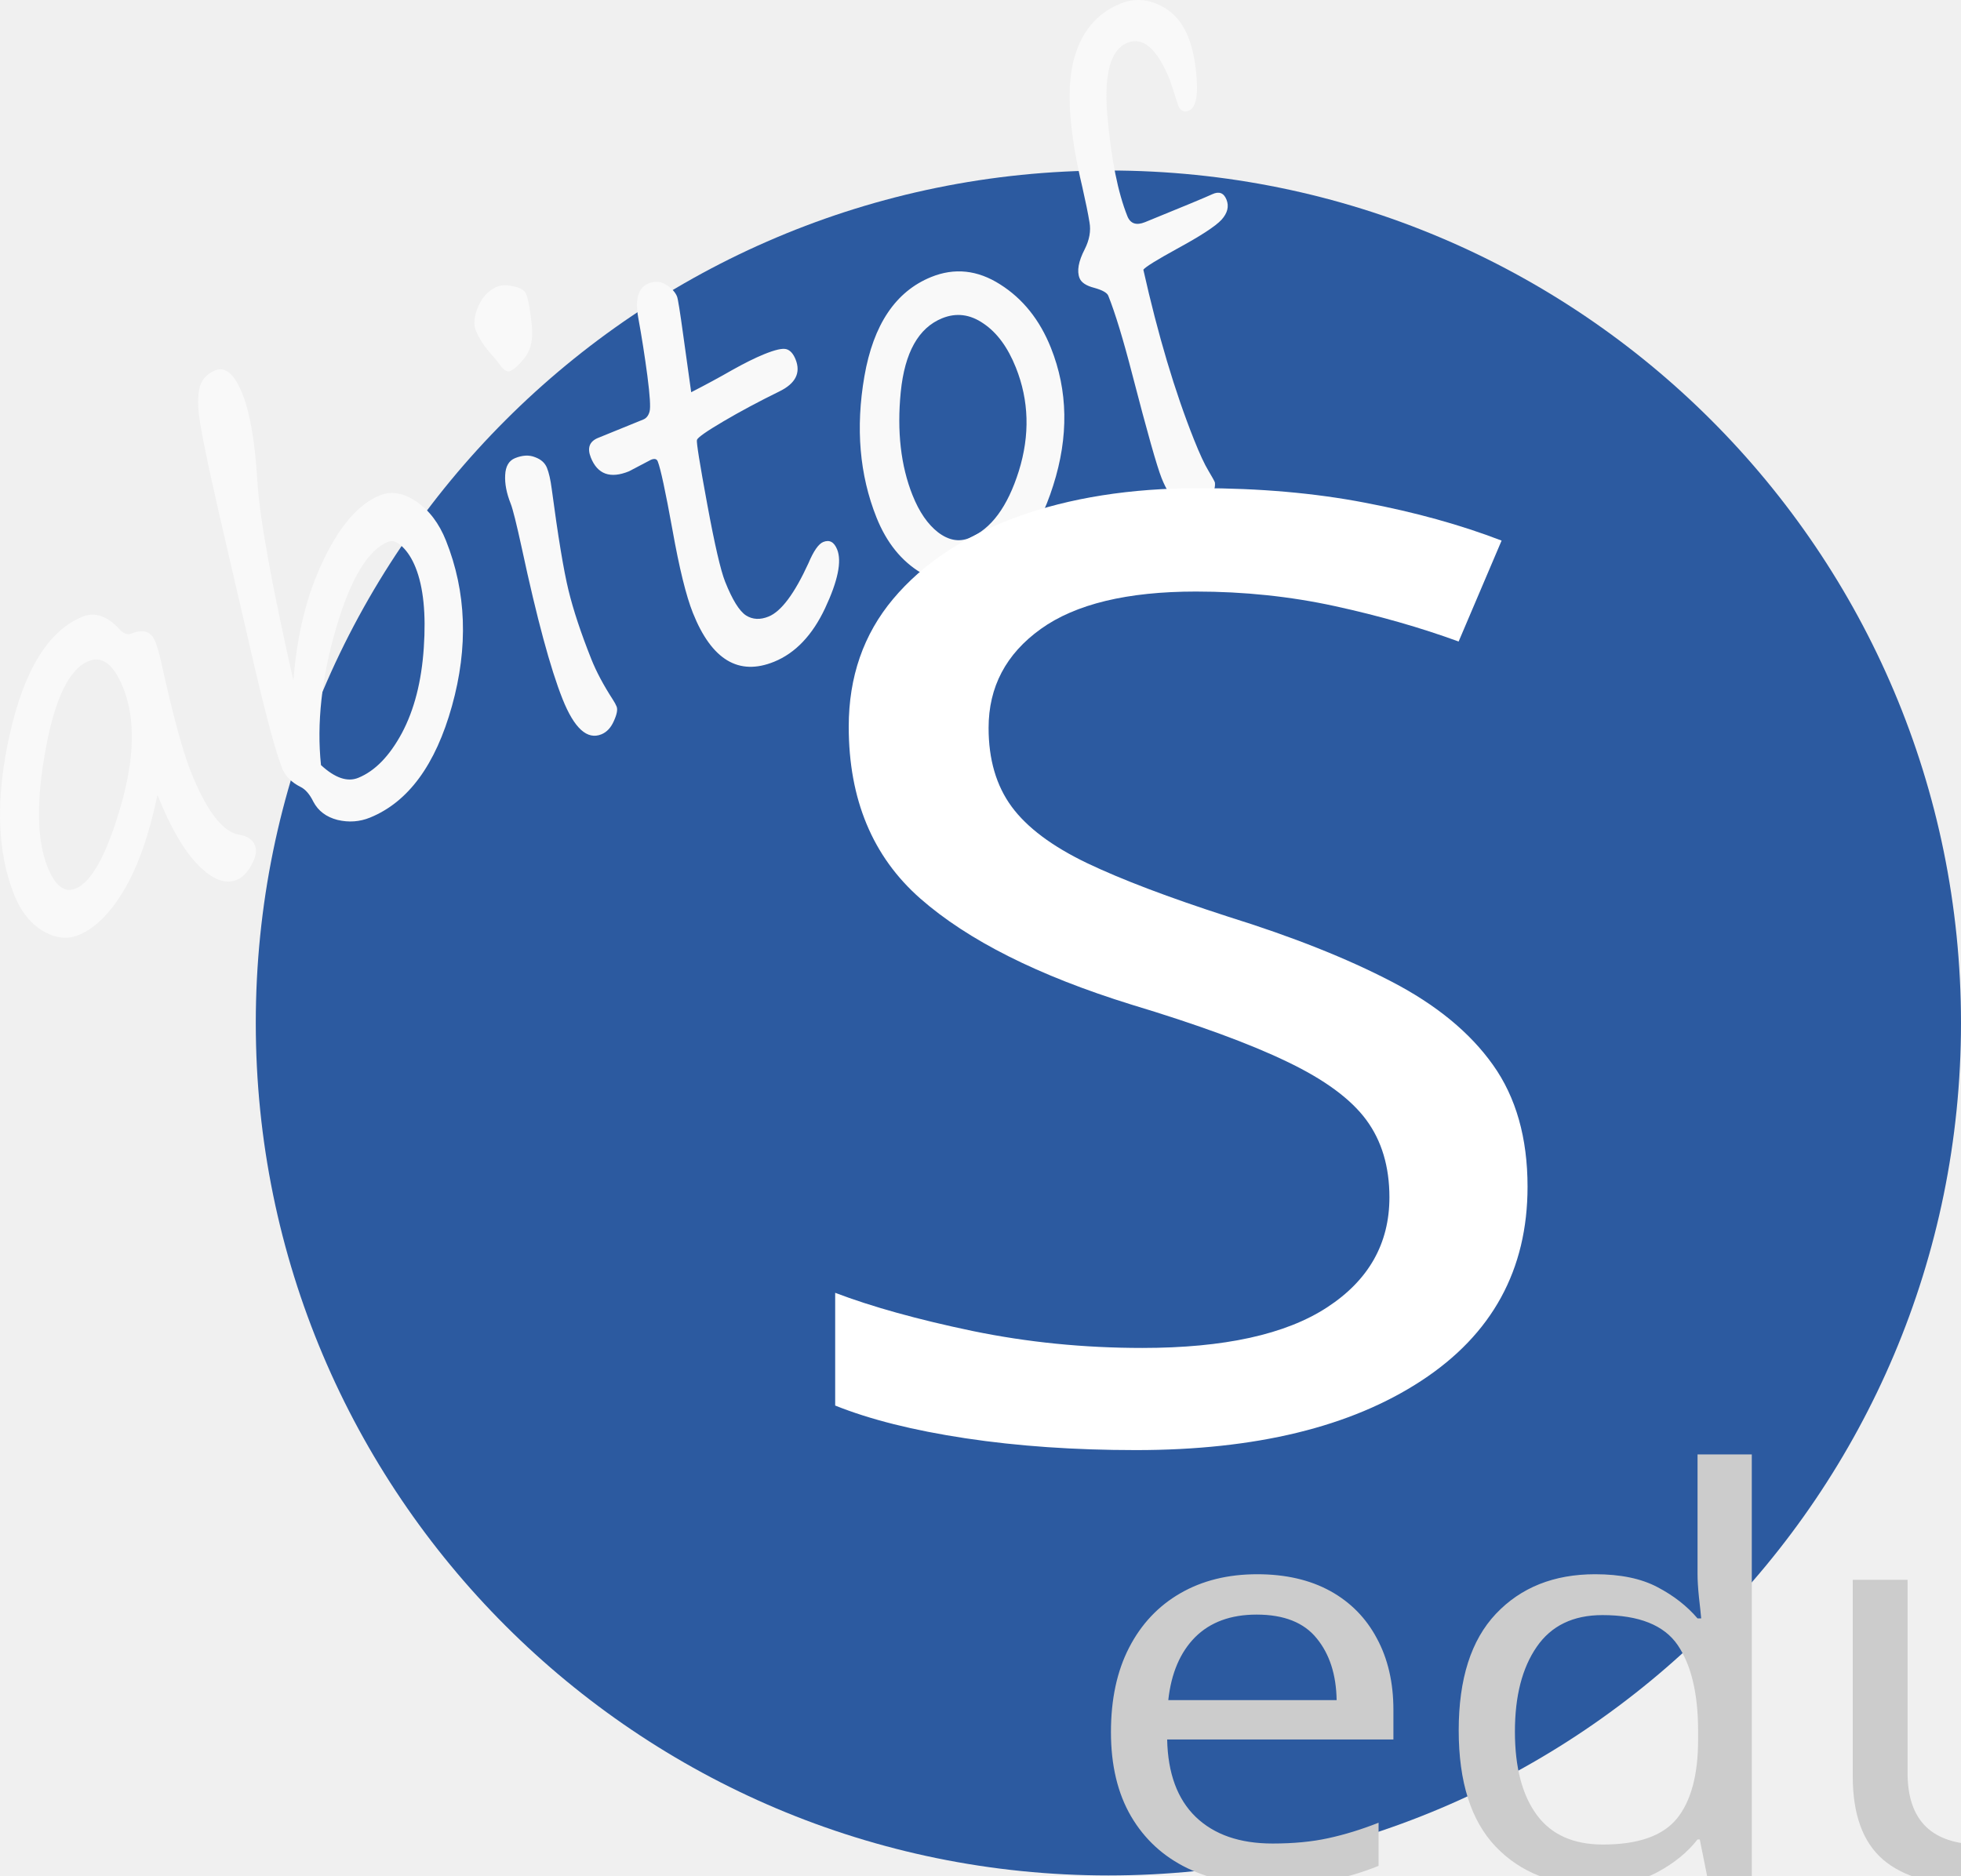
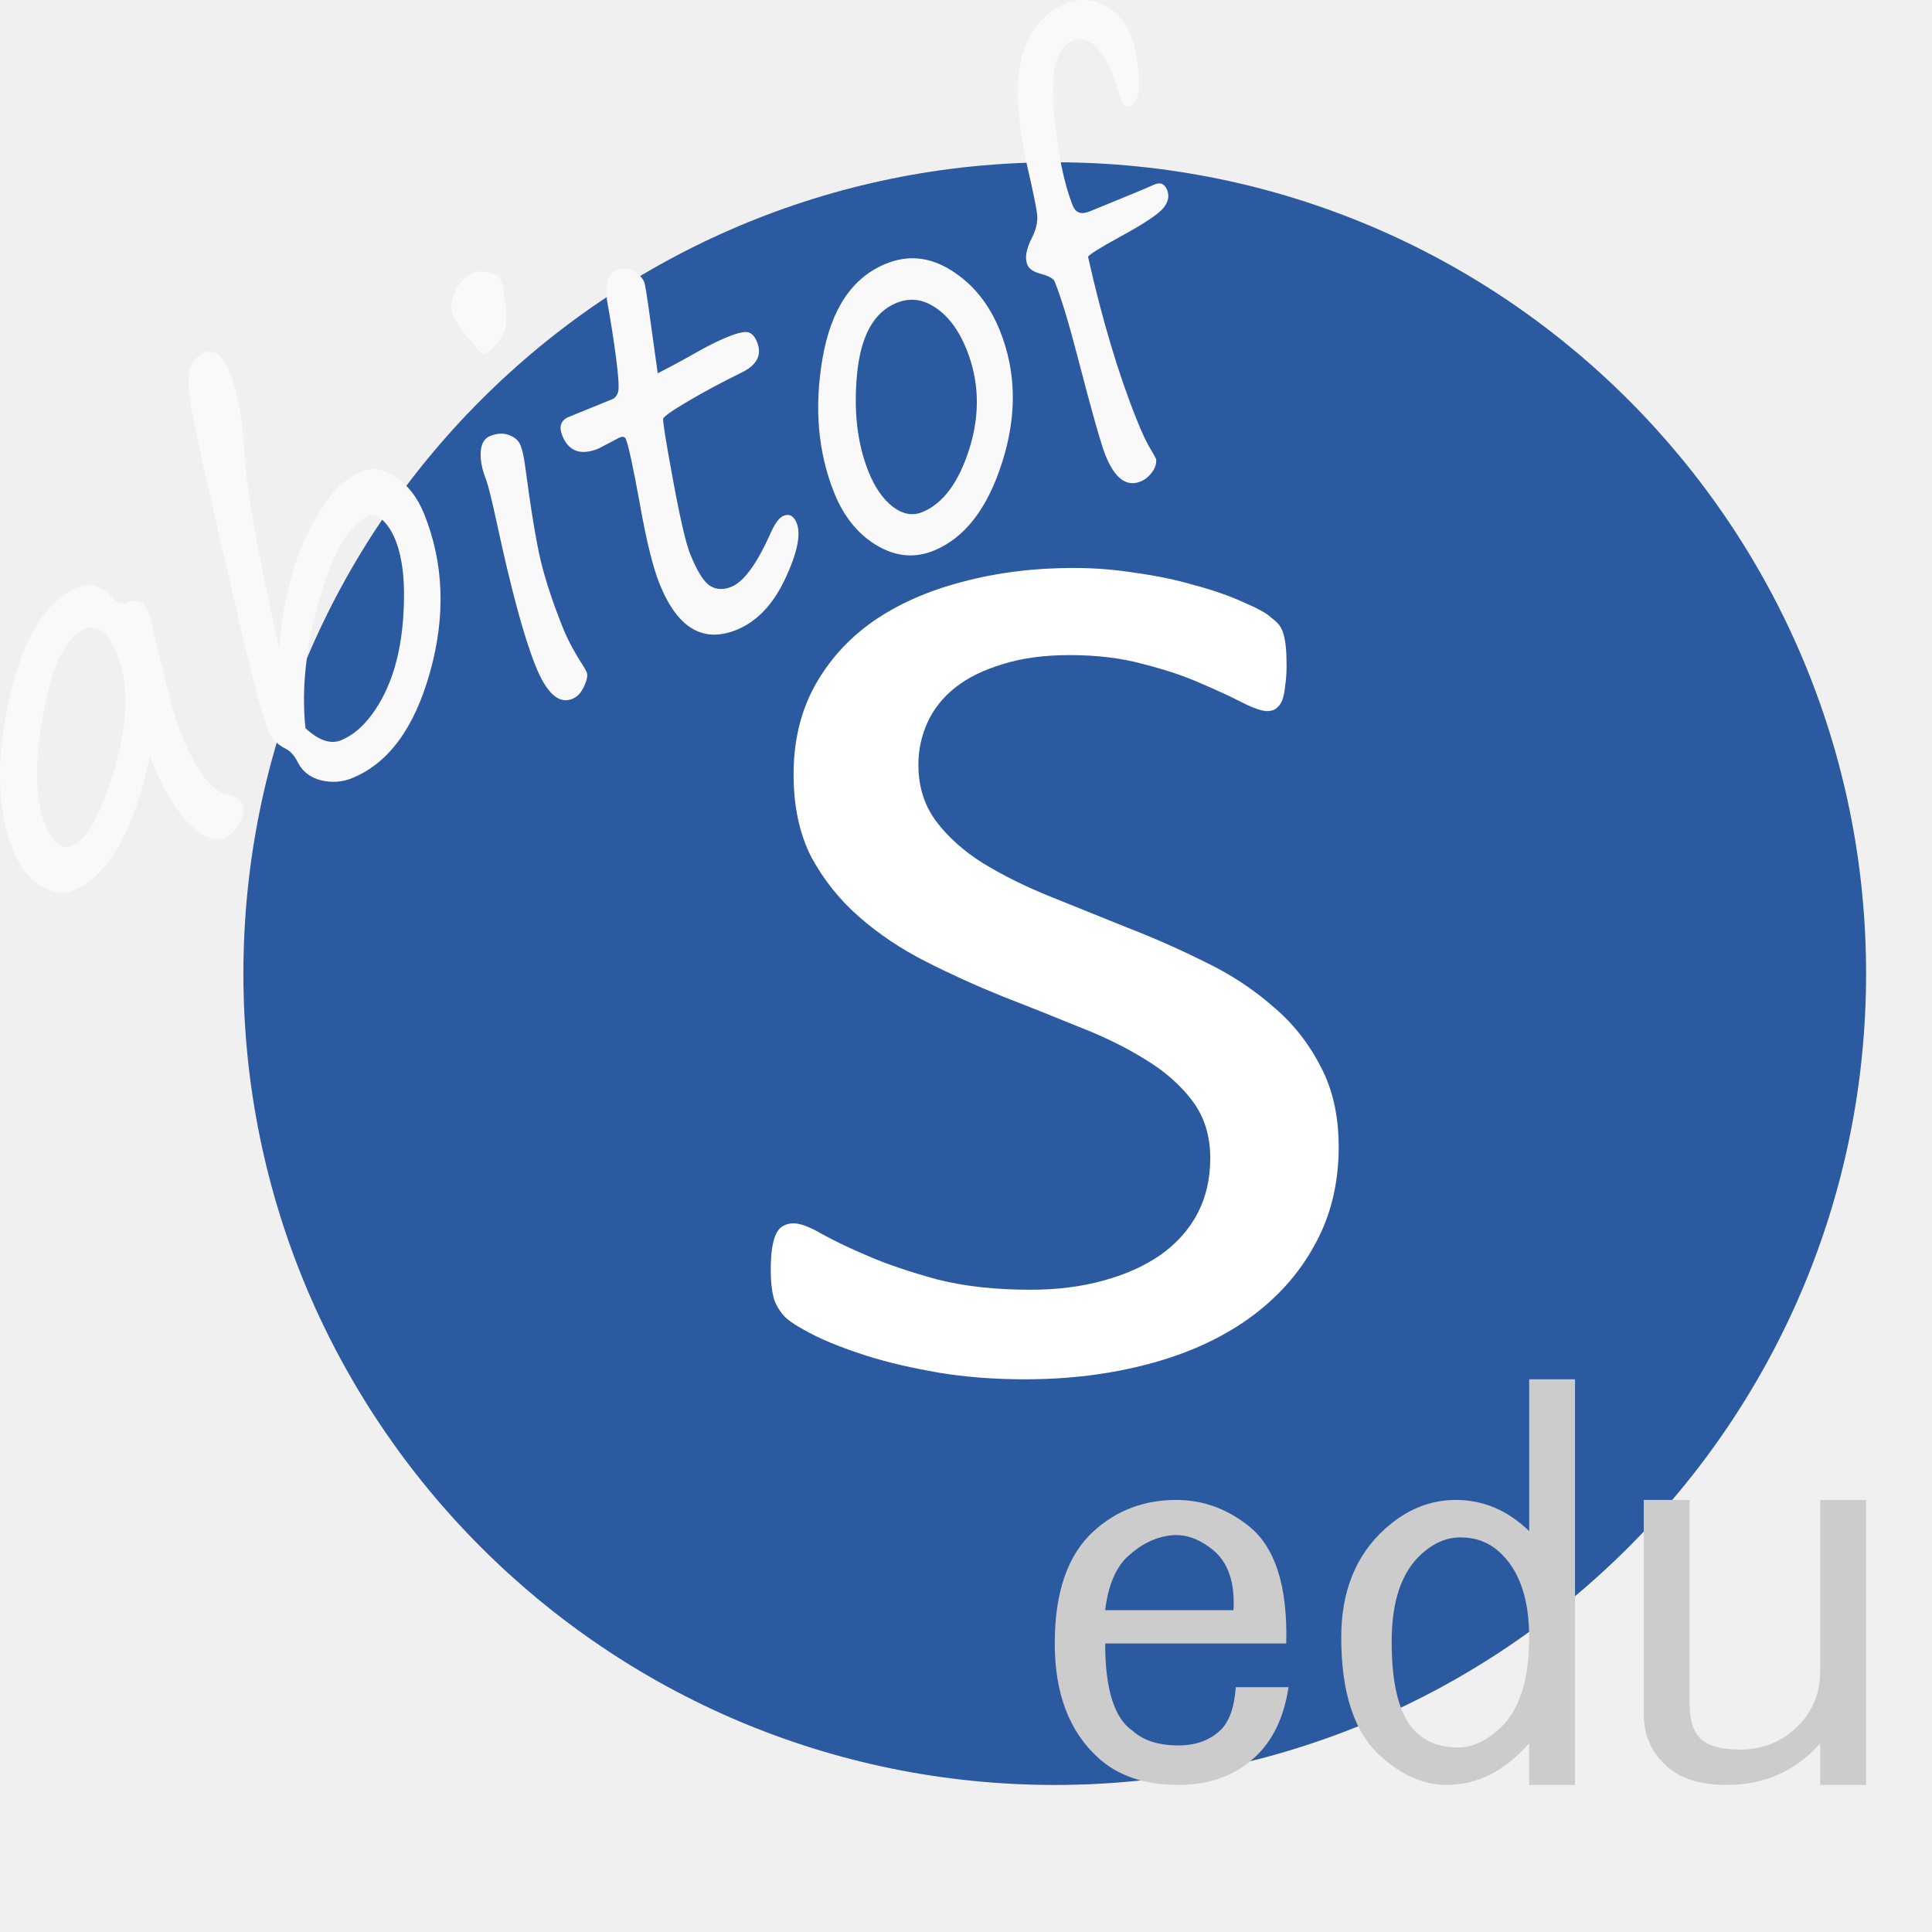
- <svg xmlns="http://www.w3.org/2000/svg" width="115mm" height="110mm" viewBox="0 0 115 110" version="1.1" id="svg1">
+ <svg xmlns="http://www.w3.org/2000/svg" width="119.062mm" height="119.062mm" viewBox="0 0 119.062 119.062" version="1.1" id="svg1">
  <defs id="defs1" />
  <g id="layer1">
    <circle style="fill:#2c5aa0;fill-opacity:1;stroke-width:0.16" id="path4" cx="65" cy="60" r="50" />
    <path d="m 9.233,46.622 q -0.716,3.461 -1.938,5.543 -1.221,2.082 -2.69,2.68 -0.992,0.404 -2.09,-0.245 -1.097,-0.649 -1.687,-2.129 -1.521,-3.815 -0.246,-9.442 1.27,-5.642 4.259,-6.859 1.082,-0.441 2.166,0.737 0.353,0.396 0.713,0.249 1.031,-0.42 1.389,0.48 0.179,0.45 0.363,1.285 1.01,4.562 1.71,6.317 1.4,3.51 2.863,3.724 0.706,0.117 0.908,0.625 0.179,0.45 -0.195,1.125 -0.369,0.69 -0.884,0.899 -0.992,0.404 -2.249,-0.871 -1.257,-1.275 -2.391,-4.118 z m -4.042,-7.846 q -1.701,0.692 -2.521,5.207 -0.826,4.501 0.117,6.865 0.665,1.668 1.644,1.269 1.417,-0.577 2.646,-4.82 1.228,-4.243 0.153,-6.941 -0.827,-2.074 -2.038,-1.581 z m 12.017,1.144 q 0.302,-4.051 1.762,-7.073 1.455,-3.037 3.297,-3.787 1.018,-0.414 2.149,0.356 1.131,0.77 1.738,2.293 1.799,4.511 0.35,9.703 -1.442,5.173 -4.805,6.542 -0.915,0.372 -1.908,0.136 -0.986,-0.256 -1.411,-1.061 -0.323,-0.661 -0.753,-0.874 -0.803,-0.398 -1.086,-1.109 -0.526,-1.32 -1.606,-5.905 l -2.132,-9.214 q -1.058,-4.644 -1.159,-5.8 -0.089,-1.161 0.159,-1.666 0.248,-0.505 0.815,-0.736 0.902,-0.367 1.602,1.388 0.665,1.668 0.87,5.074 0.198,3.275 2.117,11.732 z m 1.617,4.956 q 1.231,1.134 2.184,0.746 1.469,-0.598 2.561,-2.628 1.087,-2.044 1.283,-5.007 0.203,-2.983 -0.479,-4.694 -0.307,-0.769 -0.771,-1.22 -0.465,-0.452 -0.838,-0.299 -1.791,0.729 -3.062,5.09 -1.264,4.342 -0.879,8.012 z M 29.903,21.769 q -0.271,0.11 -0.673,-0.485 -0.132,-0.182 -0.321,-0.392 -0.724,-0.801 -1.001,-1.497 -0.231,-0.58 0.137,-1.421 0.376,-0.861 1.123,-1.165 0.374,-0.152 0.971,-0.007 0.591,0.13 0.713,0.435 0.191,0.479 0.326,1.756 0.148,1.272 -0.386,1.961 -0.527,0.67 -0.887,0.816 z m 4.773,16.889 q 0.44,1.102 1.26,2.37 0.156,0.24 0.225,0.414 0.104,0.261 -0.159,0.84 -0.257,0.594 -0.734,0.788 -1.25,0.509 -2.279,-2.073 -1.064,-2.669 -2.387,-8.841 -0.469,-2.153 -0.654,-2.617 -0.364,-0.914 -0.323,-1.673 0.036,-0.773 0.577,-0.994 0.657,-0.267 1.175,-0.057 0.525,0.191 0.699,0.626 0.174,0.435 0.277,1.219 0.561,4.223 0.988,5.971 0.427,1.748 1.335,4.025 z M 40.534,23.005 q 1.281,-0.656 2.39,-1.293 1.102,-0.617 1.875,-0.932 0.979,-0.399 1.318,-0.3 0.339,0.098 0.541,0.606 0.468,1.175 -0.947,1.869 -1.816,0.891 -3.295,1.763 -1.479,0.872 -1.545,1.084 -0.058,0.192 0.603,3.767 0.656,3.56 1.049,4.546 0.636,1.596 1.224,1.98 0.582,0.37 1.329,0.066 1.108,-0.451 2.333,-3.125 0.454,-1.078 0.866,-1.246 0.554,-0.226 0.82,0.442 0.416,1.044 -0.709,3.442 -1.119,2.377 -2.987,3.138 -3.118,1.269 -4.766,-2.865 -0.596,-1.494 -1.201,-4.889 -0.612,-3.376 -0.861,-3.999 -0.087,-0.218 -0.396,-0.092 l -1.288,0.676 q -1.649,0.671 -2.239,-0.808 -0.335,-0.841 0.425,-1.151 l 2.654,-1.08 q 0.271,-0.11 0.367,-0.47 0.096,-0.36 -0.129,-2.089 -0.231,-1.744 -0.535,-3.407 -0.298,-1.649 0.604,-2.016 0.554,-0.226 1.037,0.084 0.483,0.309 0.633,0.686 0.081,0.203 0.363,2.263 z m 17.012,10.929 q -1.765,0.719 -3.513,-0.323 -1.748,-1.042 -2.633,-3.261 -1.492,-3.742 -0.709,-8.276 0.79,-4.553 3.908,-5.823 2.061,-0.839 4.048,0.426 2,1.26 2.983,3.725 1.504,3.771 0.134,8.072 -1.357,4.295 -4.218,5.46 z m -4.029,-4.884 q 0.584,1.465 1.495,2.173 0.924,0.703 1.826,0.336 1.92,-0.782 2.91,-3.933 0.984,-3.166 -0.173,-6.067 -0.711,-1.784 -1.898,-2.582 -1.18,-0.818 -2.43,-0.309 -2.074,0.844 -2.424,4.325 -0.342,3.461 0.693,6.057 z M 71.245,28.289 q 0.054,0.399 -0.247,0.809 -0.301,0.409 -0.701,0.572 -1.314,0.535 -2.176,-1.626 -0.411,-1.03 -1.719,-6.078 -0.8,-3.097 -1.408,-4.62 -0.104,-0.261 -0.813,-0.461 -0.716,-0.181 -0.872,-0.572 -0.249,-0.624 0.3,-1.69 0.419,-0.828 0.283,-1.582 -0.123,-0.759 -0.421,-2.071 -1.136,-4.764 -0.537,-7.318 0.612,-2.559 2.777,-3.44 1.147,-0.467 2.298,0.093 1.146,0.545 1.666,1.851 0.422,1.059 0.509,2.591 0.094,1.513 -0.473,1.744 -0.425,0.173 -0.616,-0.306 l -0.471,-1.444 q -1.116,-2.799 -2.508,-2.233 -1.507,0.614 -1.169,4.354 0.332,3.726 1.165,5.814 0.266,0.667 1.039,0.353 3.363,-1.369 3.944,-1.639 0.594,-0.275 0.831,0.319 0.237,0.595 -0.293,1.181 -0.523,0.567 -2.615,1.705 -1.781,0.978 -1.968,1.223 1.288,5.747 2.971,9.968 0.503,1.262 0.849,1.829 0.316,0.529 0.374,0.674 z" id="text4" style="font-size:30.111px;font-family:'Segoe Print';-inkscape-font-specification:'Segoe Print';fill:#f9f9f9;fill-opacity:1;stroke-width:0.472" aria-label="abitof" />
-     <text xml:space="preserve" style="font-style:normal;font-variant:normal;font-weight:normal;font-stretch:normal;font-size:83.203px;font-family:Calibri;-inkscape-font-specification:Calibri;fill:#ffffff;fill-opacity:1;stroke-width:0.555;stroke-dasharray:none" x="41.004" y="91.223" id="text89" transform="scale(1.082293,0.9239646)">
-       <tspan id="tspan89" style="font-style:normal;font-variant:normal;font-weight:normal;font-stretch:normal;font-size:83.203px;font-family:Calibri;-inkscape-font-specification:Calibri;stroke-width:0.555" x="41.004" y="91.223">S</tspan>
-     </text>
-     <text xml:space="preserve" style="font-style:normal;font-variant:normal;font-weight:normal;font-stretch:normal;font-size:34.449px;font-family:'MS Gothic';-inkscape-font-specification:'MS Gothic';fill:#cccccc;fill-opacity:1;stroke-width:0.511;stroke-dasharray:none" x="60.178" y="115.727" id="text91" transform="scale(1.049617,0.9527286)">
-       <tspan id="tspan91" style="font-style:normal;font-variant:normal;font-weight:normal;font-stretch:normal;font-size:34.449px;font-family:'MS Gothic';-inkscape-font-specification:'MS Gothic';fill:#cccccc;stroke-width:0.511" x="60.178" y="115.727">edu</tspan>
-     </text>
+     <path style="font-size:83.203px;font-family:Calibri;-inkscape-font-specification:Calibri;fill:#ffffff;stroke-width:0.555" d="m 76.227,76.476 q 0,3.697 -1.381,6.582 -1.341,2.884 -3.778,4.916 -2.397,1.991 -5.688,3.006 -3.25,1.016 -7.028,1.016 -2.641,0 -4.916,-0.447 -2.234,-0.447 -4.022,-1.097 -1.747,-0.65 -2.966,-1.341 -1.178,-0.691 -1.666,-1.178 -0.447,-0.488 -0.691,-1.219 -0.203,-0.772 -0.203,-2.031 0,-0.894 0.081,-1.463 0.081,-0.609 0.244,-0.975 0.163,-0.366 0.406,-0.488 0.244,-0.163 0.569,-0.163 0.569,0 1.584,0.691 1.056,0.691 2.681,1.503 1.625,0.813 3.9,1.544 2.316,0.691 5.322,0.691 2.275,0 4.144,-0.609 1.909,-0.609 3.25,-1.706 1.381,-1.138 2.113,-2.763 0.731,-1.625 0.731,-3.697 0,-2.234 -1.016,-3.819 -1.016,-1.584 -2.681,-2.763 -1.666,-1.219 -3.819,-2.194 -2.113,-1.016 -4.347,-2.031 -2.234,-1.056 -4.347,-2.316 -2.113,-1.259 -3.778,-2.966 -1.666,-1.706 -2.722,-3.981 -1.016,-2.316 -1.016,-5.525 0,-3.291 1.178,-5.85 1.219,-2.6 3.331,-4.347 2.153,-1.747 5.078,-2.641 2.966,-0.934 6.378,-0.934 1.747,0 3.494,0.325 1.788,0.284 3.331,0.813 1.584,0.488 2.803,1.138 1.219,0.609 1.584,1.016 0.406,0.366 0.528,0.609 0.122,0.203 0.203,0.569 0.081,0.325 0.122,0.813 0.041,0.488 0.041,1.259 0,0.731 -0.081,1.3 -0.041,0.569 -0.163,0.975 -0.122,0.366 -0.366,0.569 -0.203,0.163 -0.488,0.163 -0.447,0 -1.422,-0.569 -0.934,-0.569 -2.316,-1.259 -1.381,-0.731 -3.291,-1.3 -1.869,-0.609 -4.225,-0.609 -2.194,0 -3.819,0.609 -1.625,0.569 -2.681,1.544 -1.056,0.975 -1.584,2.316 -0.528,1.341 -0.528,2.844 0,2.194 1.016,3.778 1.016,1.584 2.681,2.803 1.706,1.219 3.86,2.234 2.153,1.016 4.388,2.072 2.234,1.016 4.388,2.275 2.153,1.219 3.819,2.925 1.706,1.666 2.722,3.981 1.056,2.275 1.056,5.403 z" id="text89" transform="scale(1.082293,0.9239646)" aria-label="S" />
+     <path style="font-size:34.449px;font-family:'MS Gothic';-inkscape-font-specification:'MS Gothic';fill:#cccccc;stroke-width:0.511" d="m 75.653,109.133 q -0.404,2.96 -2.018,4.575 -1.749,1.749 -4.441,1.749 -2.96,0 -4.71,-1.749 -2.557,-2.557 -2.557,-7.401 0,-4.979 2.288,-7.267 2.018,-2.018 4.844,-2.018 2.288,0 4.172,1.615 2.422,2.018 2.288,7.67 H 64.888 q 0,4.441 1.615,5.652 0.942,0.942 2.691,0.942 1.48,0 2.422,-0.942 0.807,-0.807 0.942,-2.826 z m -3.23,-4.979 q 0.135,-2.691 -1.211,-3.902 -1.211,-1.077 -2.422,-0.942 -1.346,0.135 -2.557,1.346 -1.077,1.077 -1.346,3.499 z m 17.359,8.612 q -2.153,2.691 -4.844,2.691 -2.018,0 -3.902,-1.884 -2.288,-2.288 -2.288,-7.67 0,-4.441 2.557,-6.997 1.884,-1.884 4.172,-1.884 2.422,0 4.306,2.018 v -9.823 h 2.691 V 115.458 H 89.783 Z M 85.746,99.444 q -1.211,0 -2.288,1.077 -1.749,1.749 -1.749,5.652 0,4.441 1.48,5.921 0.942,0.942 2.422,0.942 1.211,0 2.422,-1.211 1.749,-1.749 1.749,-5.921 0,-3.768 -1.749,-5.517 -0.942,-0.942 -2.288,-0.942 z M 106.872,112.766 q -2.153,2.691 -5.517,2.691 -2.288,0 -3.499,-1.211 -1.346,-1.346 -1.346,-3.364 V 97.022 h 2.691 v 13.187 q 0,1.615 0.673,2.288 0.673,0.673 2.288,0.673 1.884,0 3.23,-1.346 1.48,-1.48 1.48,-3.768 V 97.022 h 2.691 V 115.458 h -2.691 z" id="text91" transform="scale(1.049617,0.9527286)" aria-label="edu" />
  </g>
</svg>
